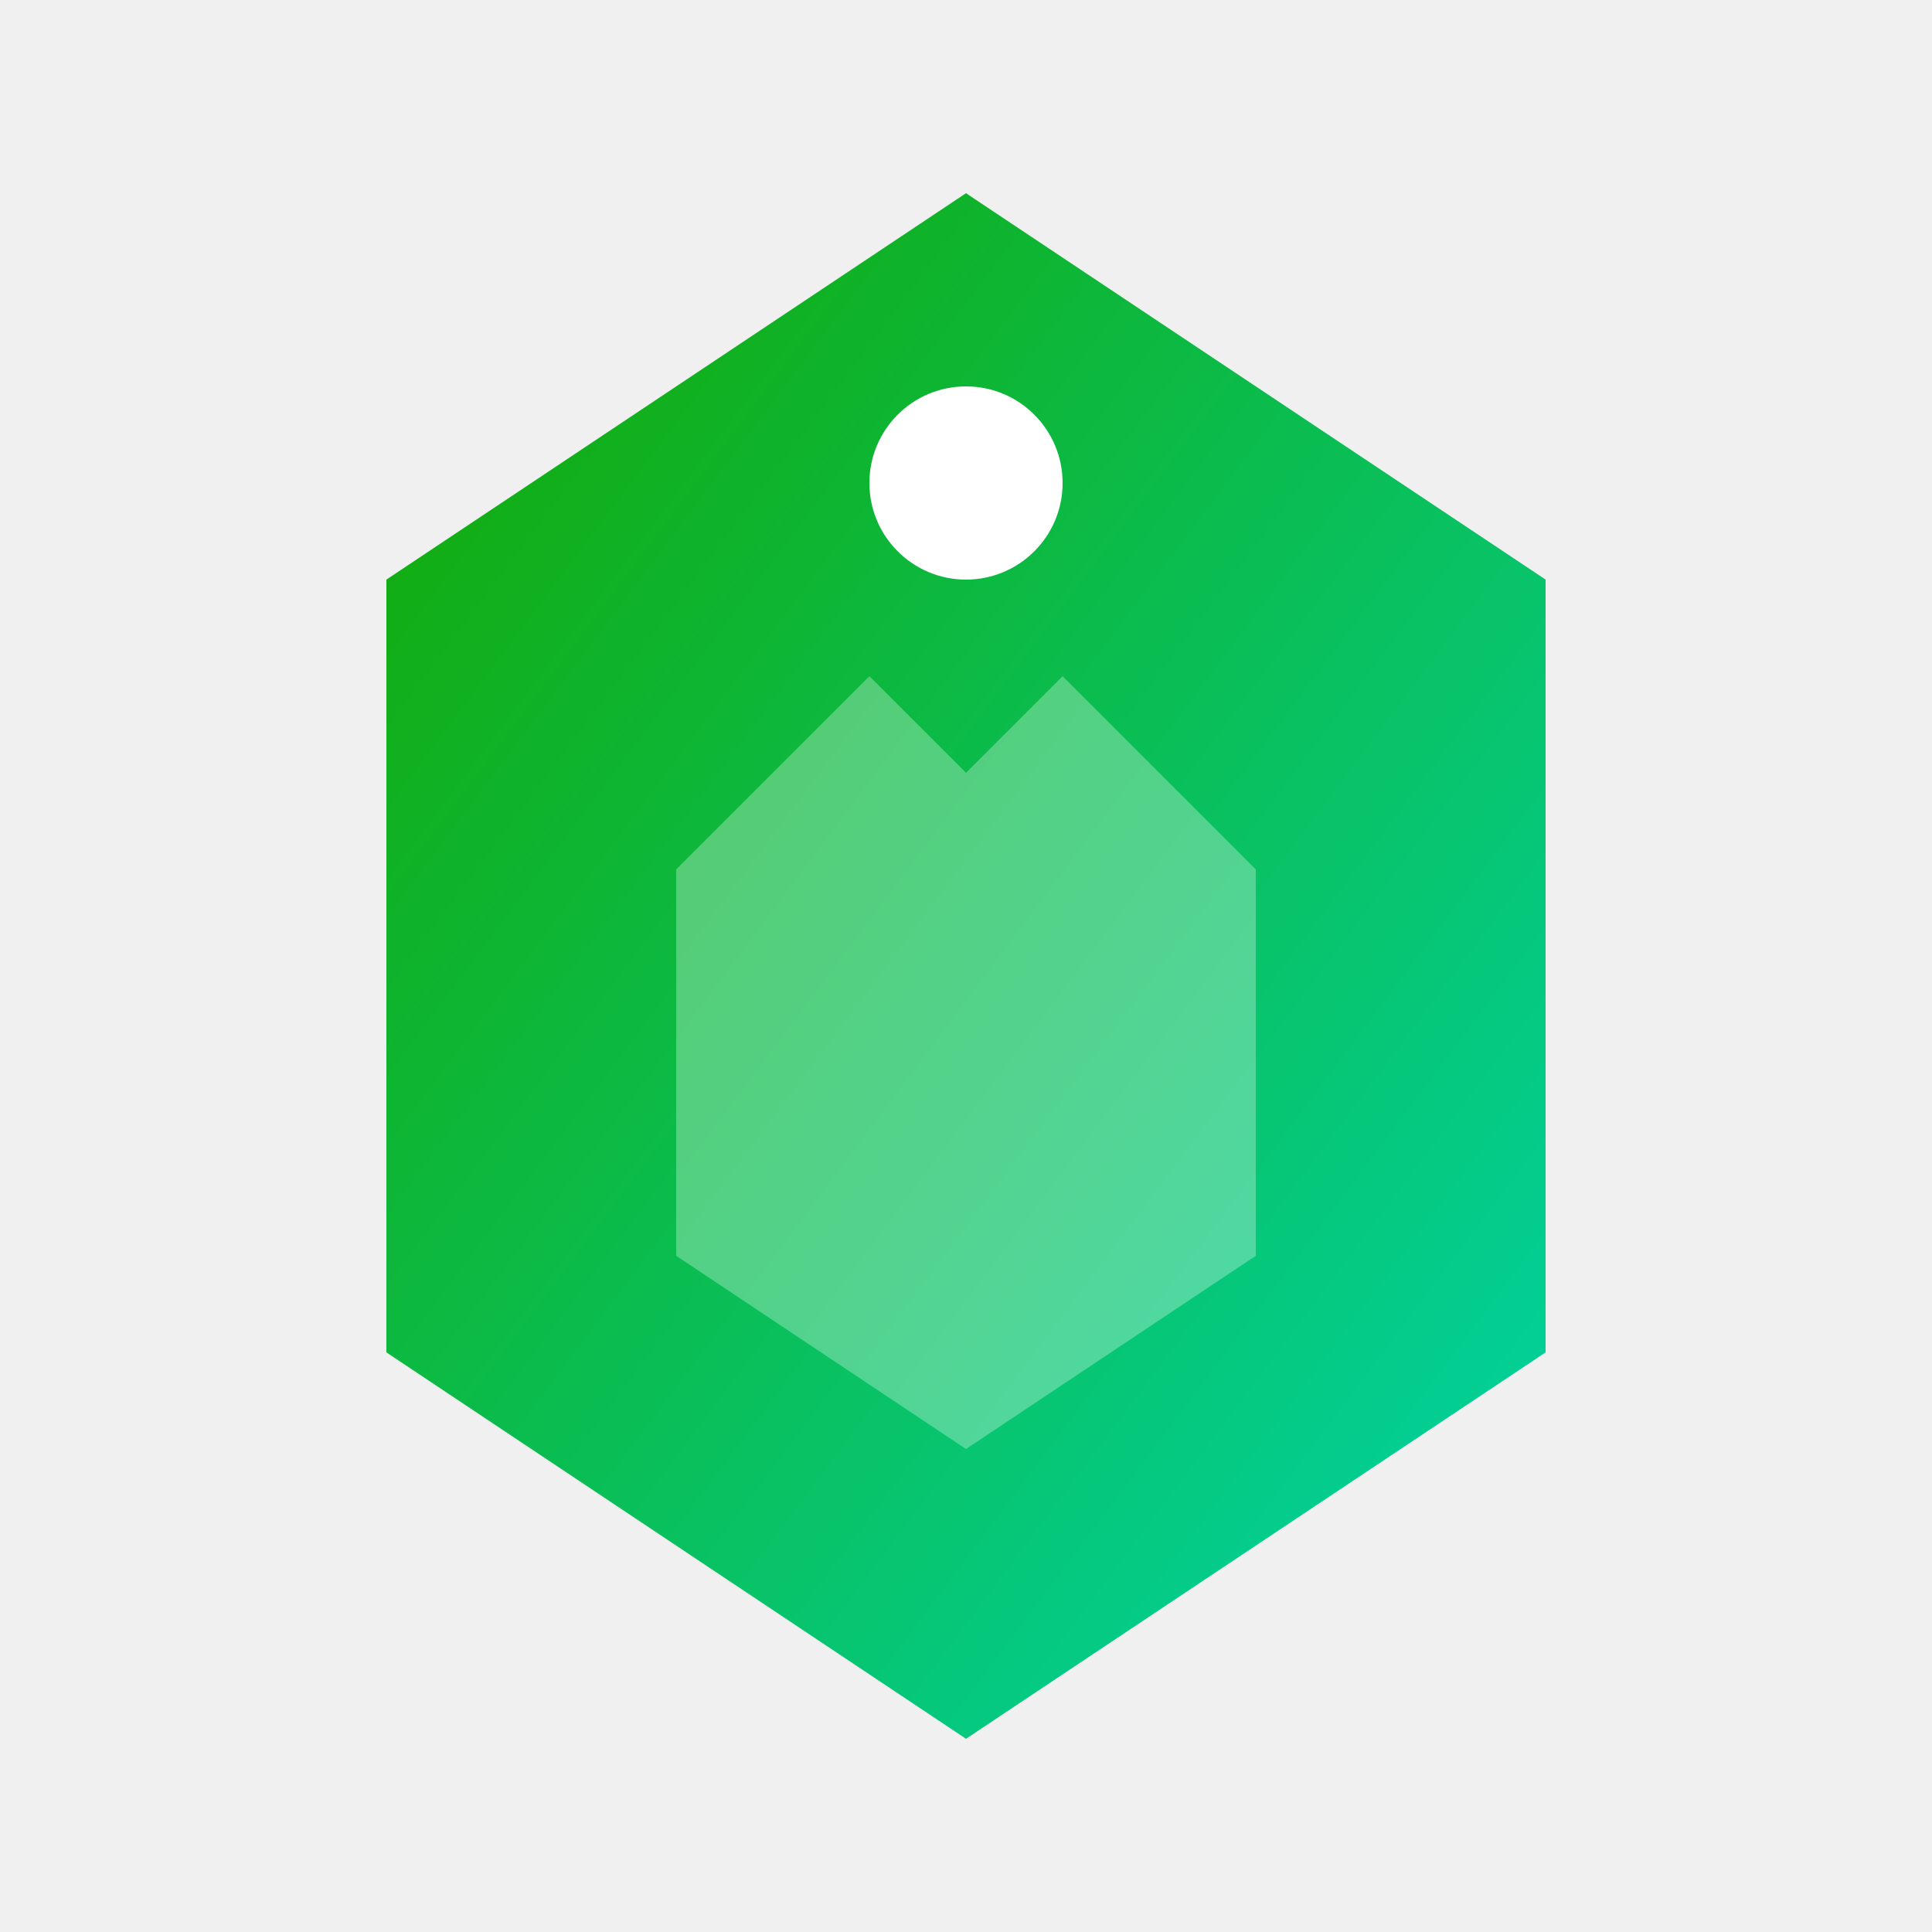
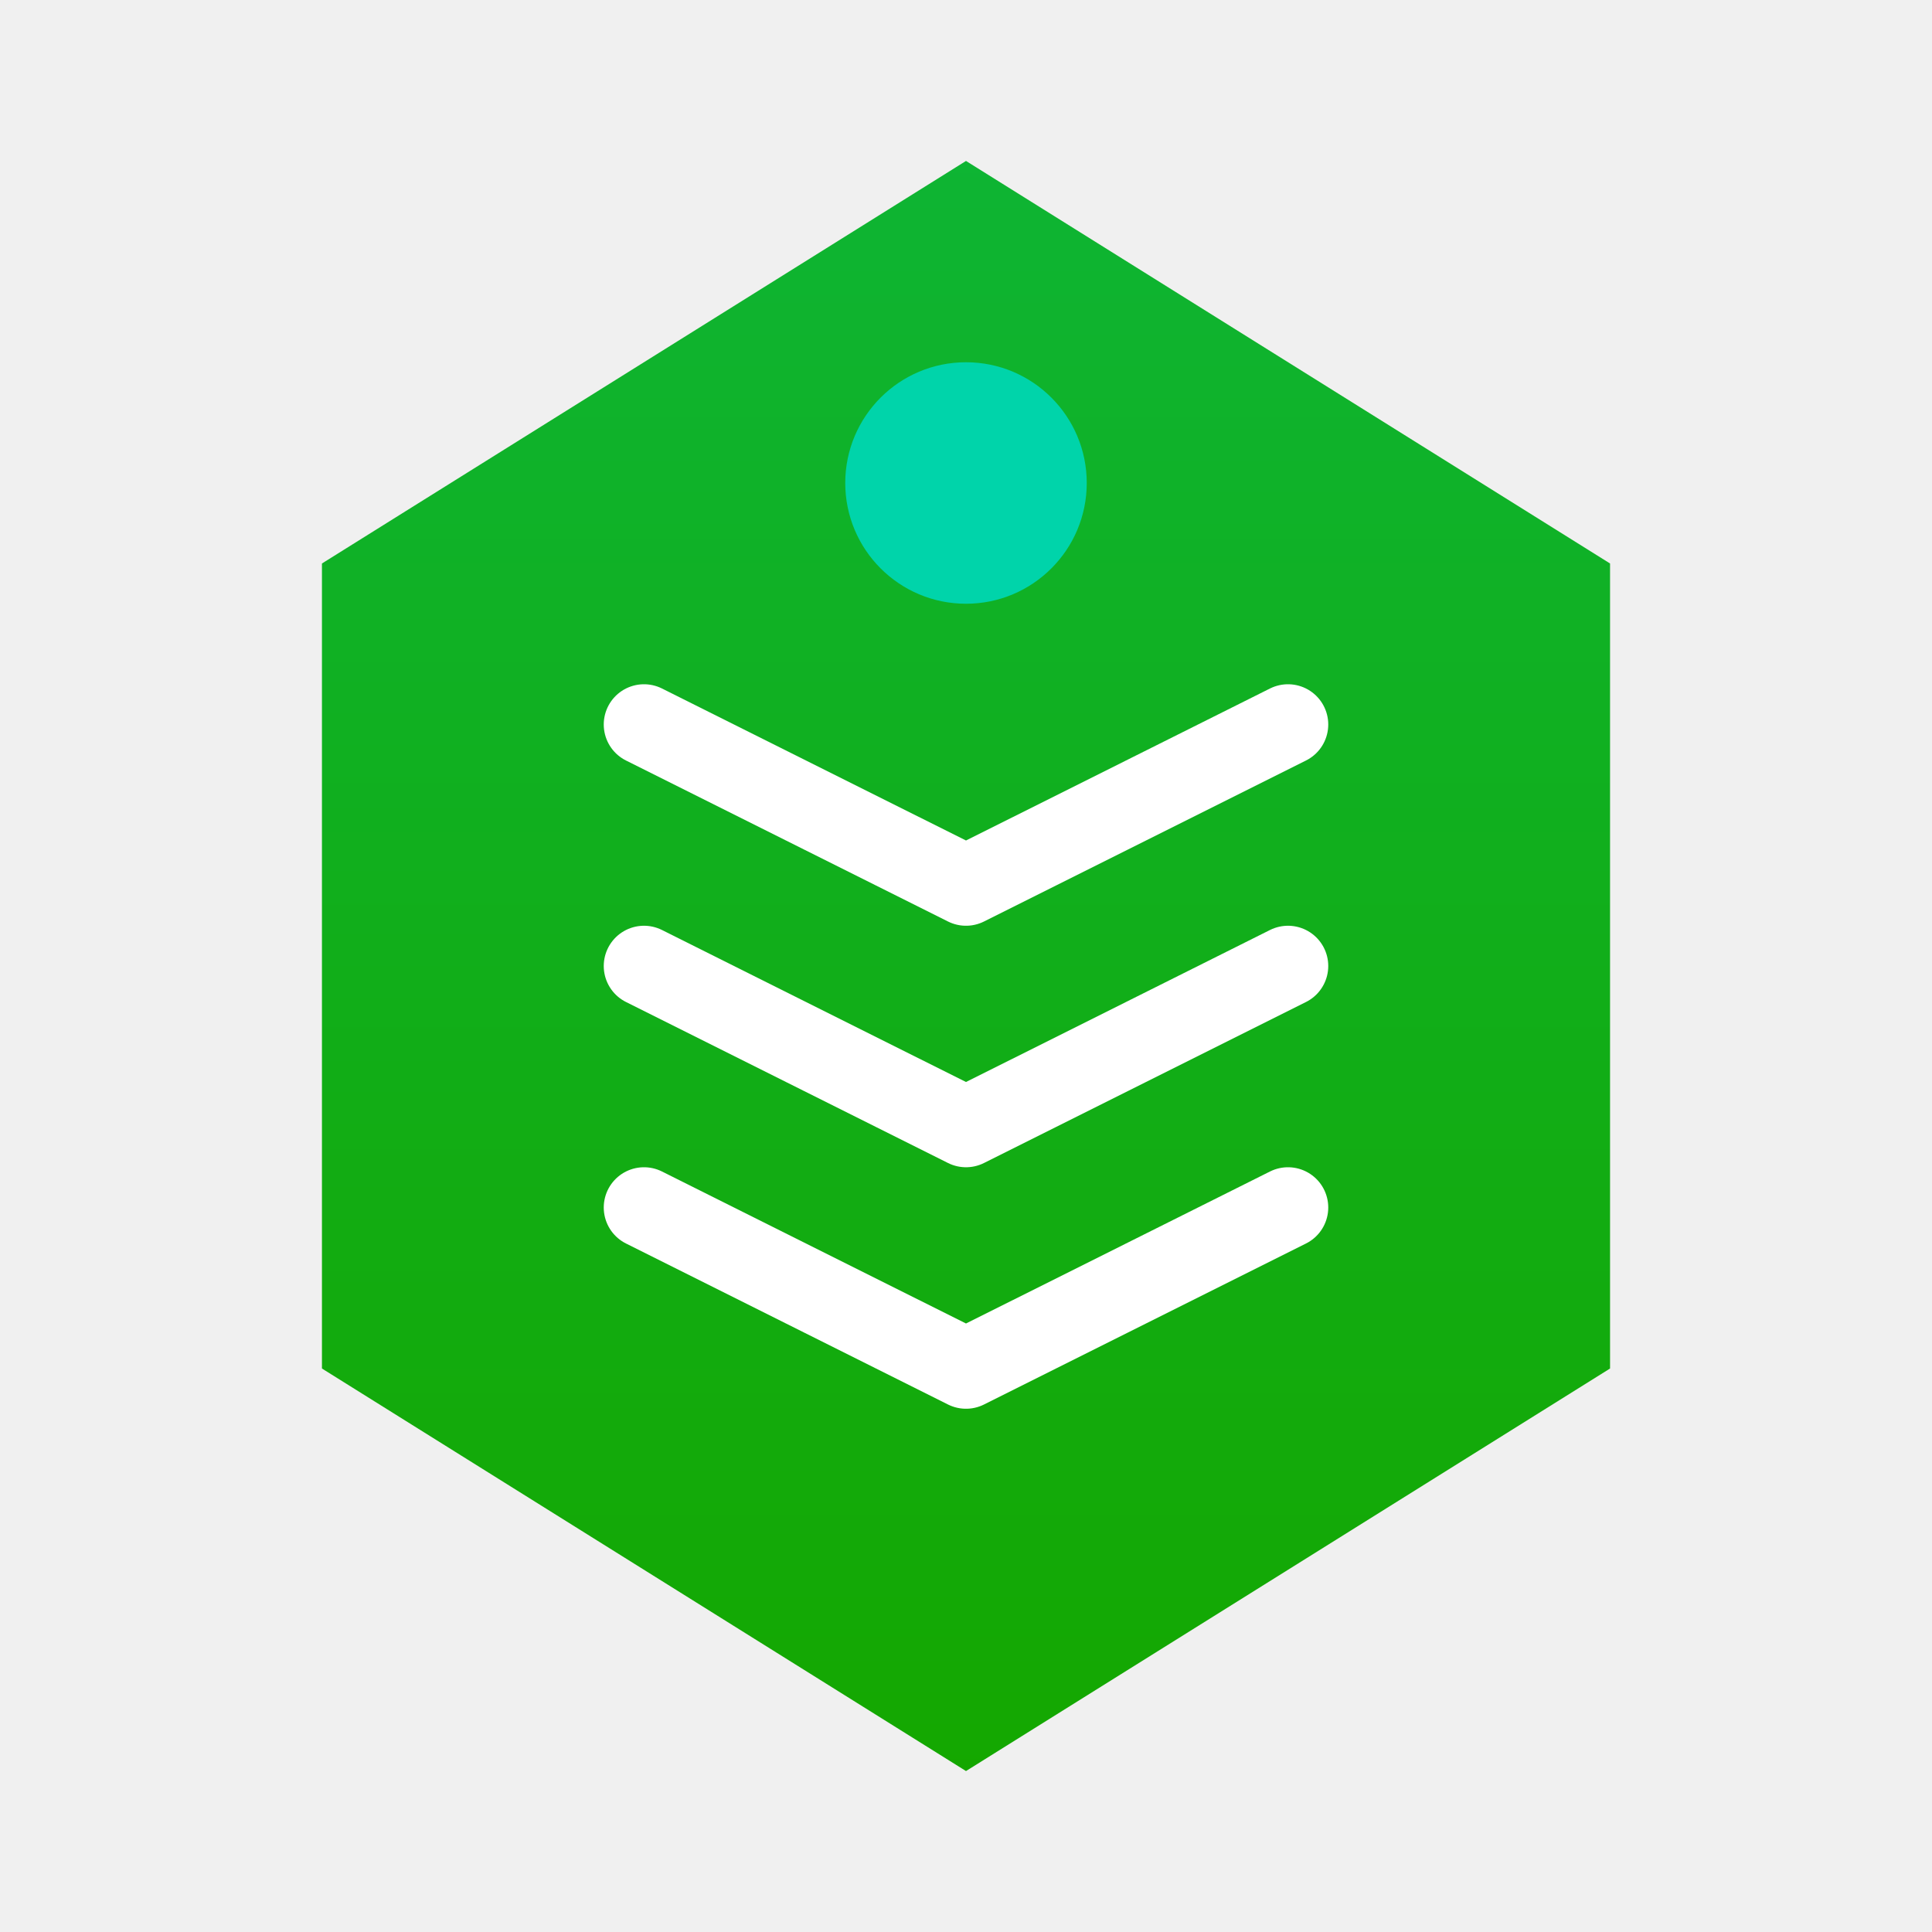
- <svg xmlns="http://www.w3.org/2000/svg" viewBox="0 0 100 100">
+ <svg xmlns="http://www.w3.org/2000/svg" width="48" height="48" viewBox="0 0 48 48" fill="none">
+   <path d="M24 4L40 14V34L24 44L8 34V14L24 4Z" fill="#14A800" />
+   <path d="M24 4L40 14V34L24 44L8 34V14L24 4Z" fill="url(#gradient)" fill-opacity="0.3" />
+   <circle cx="24" cy="12" r="3" fill="#00D4AA" />
+   <path d="M16 18L24 22L32 18" stroke="white" stroke-width="2" stroke-linecap="round" stroke-linejoin="round" />
+   <path d="M16 24L24 28L32 24" stroke="white" stroke-width="2" stroke-linecap="round" stroke-linejoin="round" />
+   <path d="M16 30L24 34L32 30" stroke="white" stroke-width="2" stroke-linecap="round" stroke-linejoin="round" />
  <defs>
-     <linearGradient id="grad" x1="0%" y1="0%" x2="100%" y2="100%">
-       <stop offset="0%" style="stop-color:#14A800;stop-opacity:1" />
-       <stop offset="100%" style="stop-color:#00D4AA;stop-opacity:1" />
+     <linearGradient id="gradient" x1="24" y1="4" x2="24" y2="44" gradientUnits="userSpaceOnUse">
+       <stop stop-color="#00D4AA" />
+       <stop offset="1" stop-color="#14A800" />
    </linearGradient>
  </defs>
-   <path d="M50 10 L80 30 L80 70 L50 90 L20 70 L20 30 Z" fill="url(#grad)" />
-   <path d="M35 45 L45 35 L50 40 L55 35 L65 45 L65 65 L50 75 L35 65 Z" fill="white" opacity="0.3" />
-   <circle cx="50" cy="25" r="5" fill="white" />
</svg>
